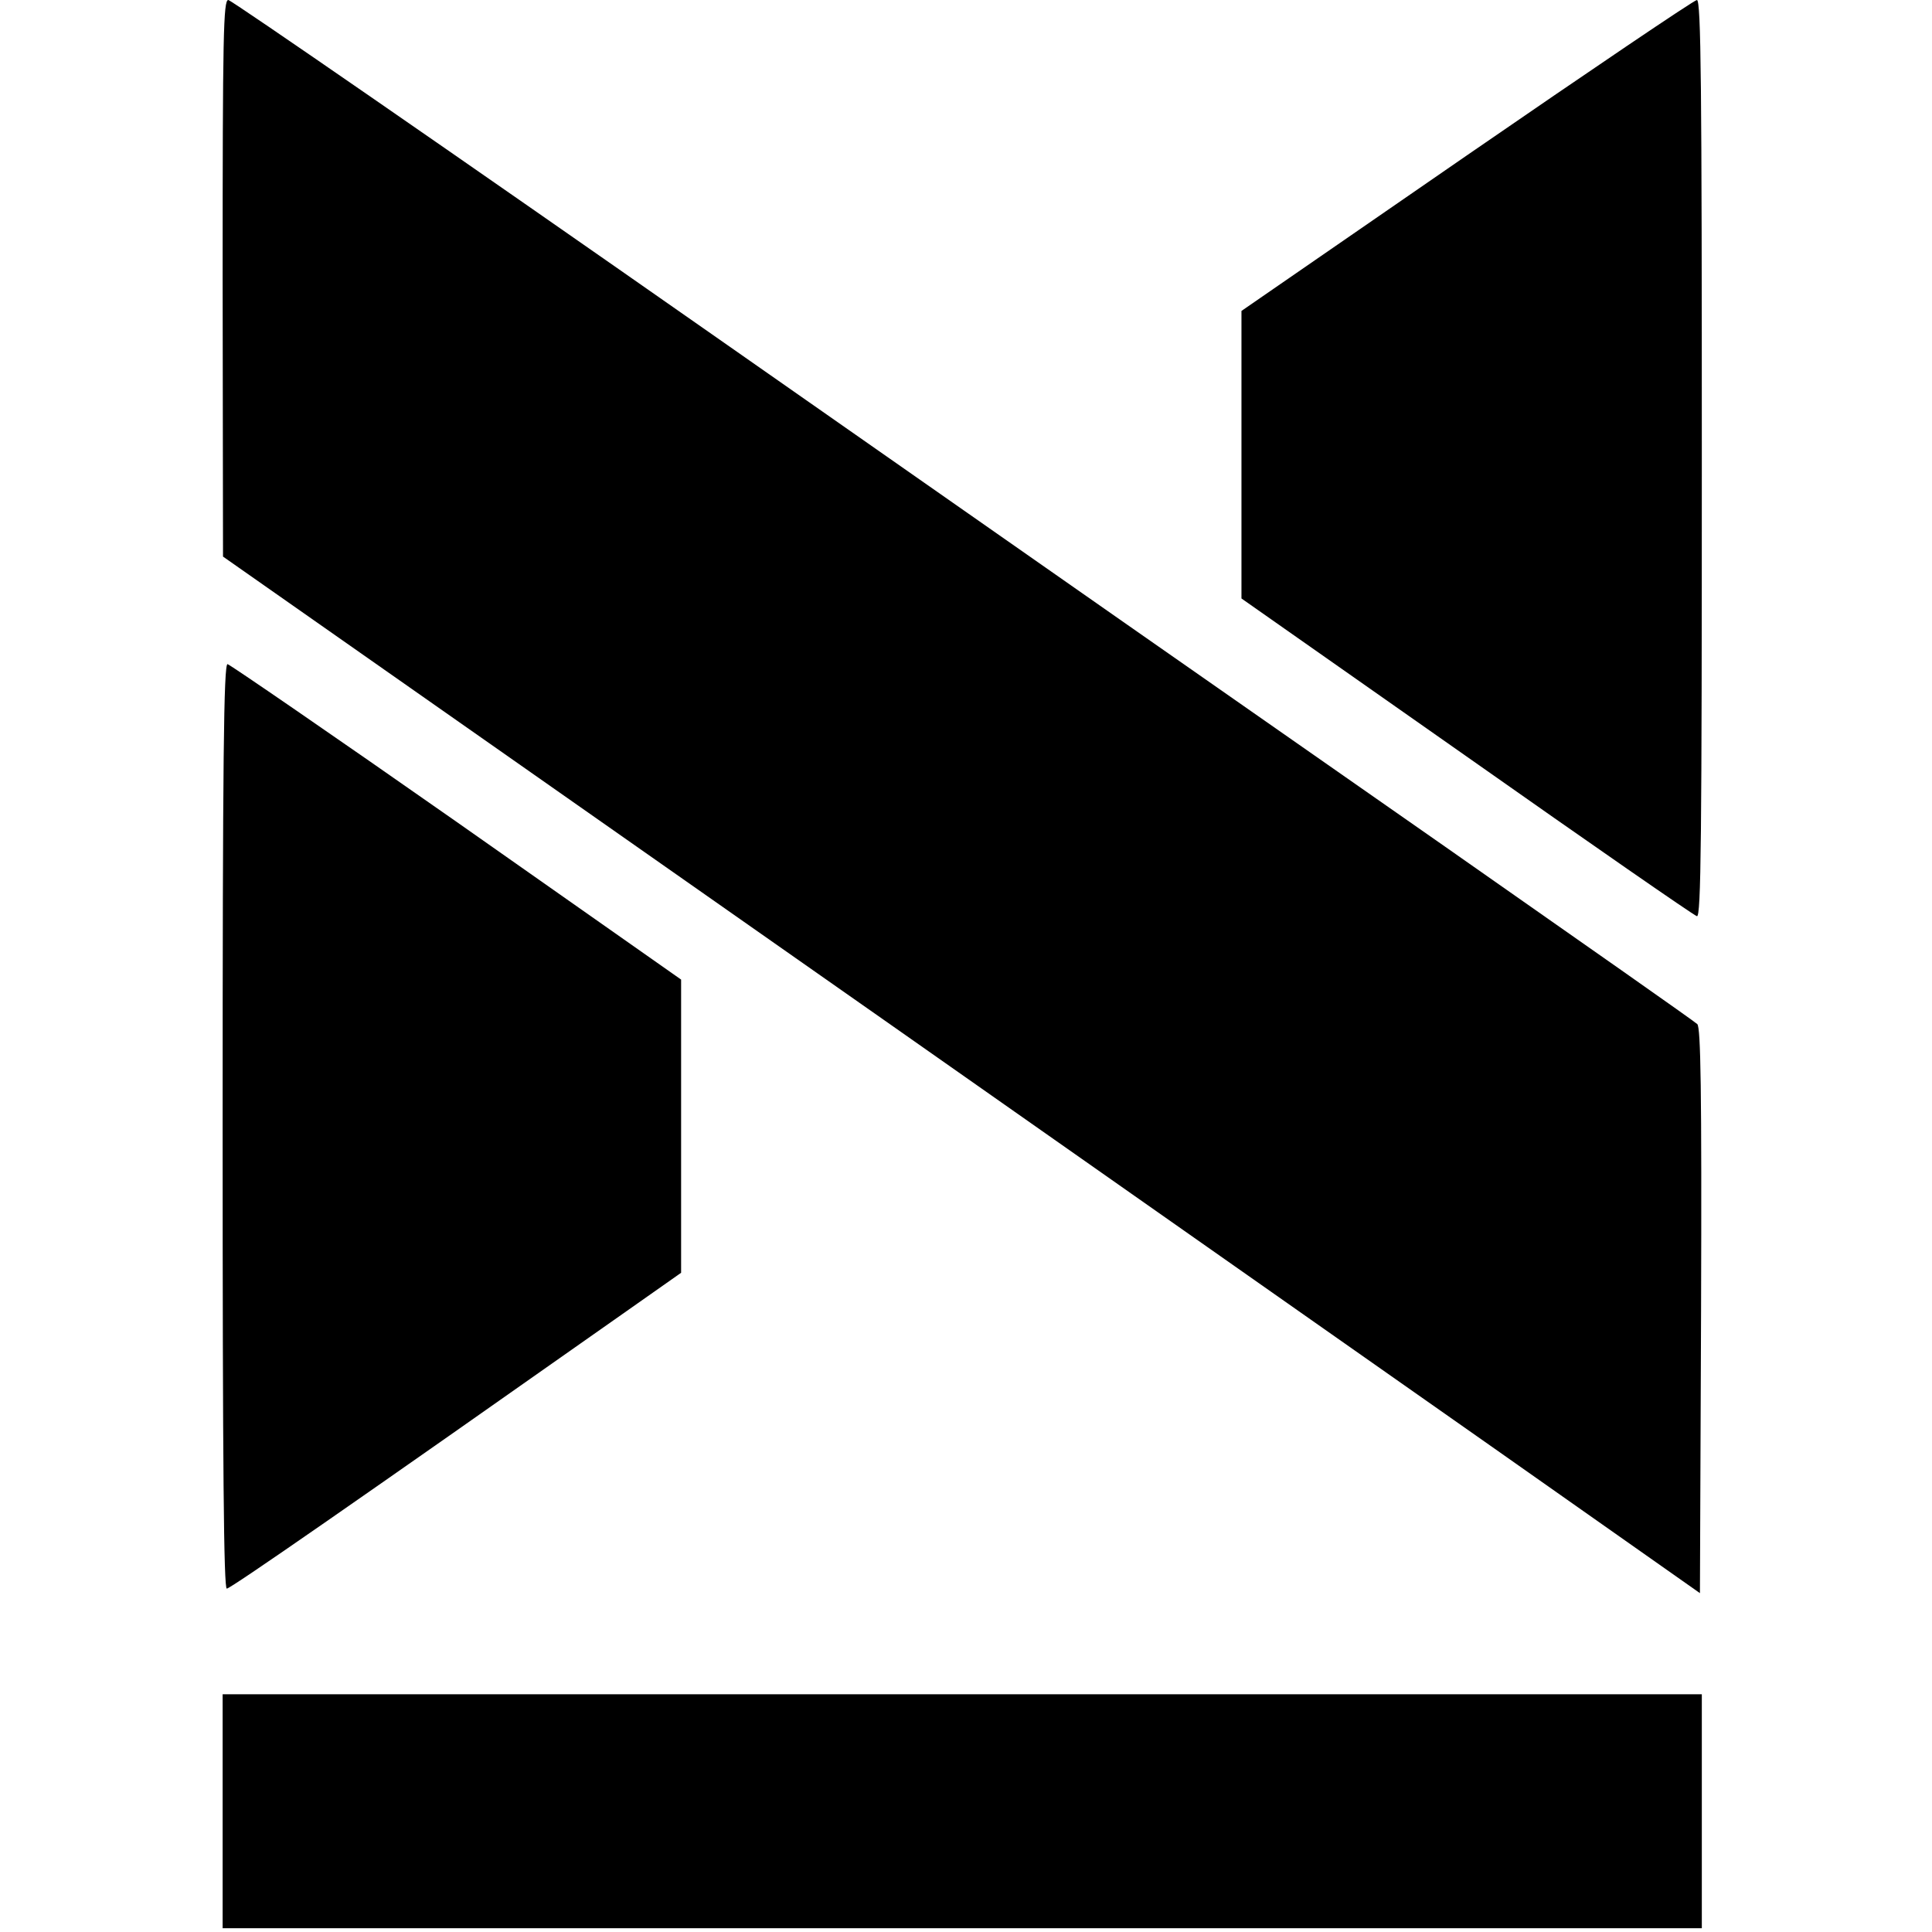
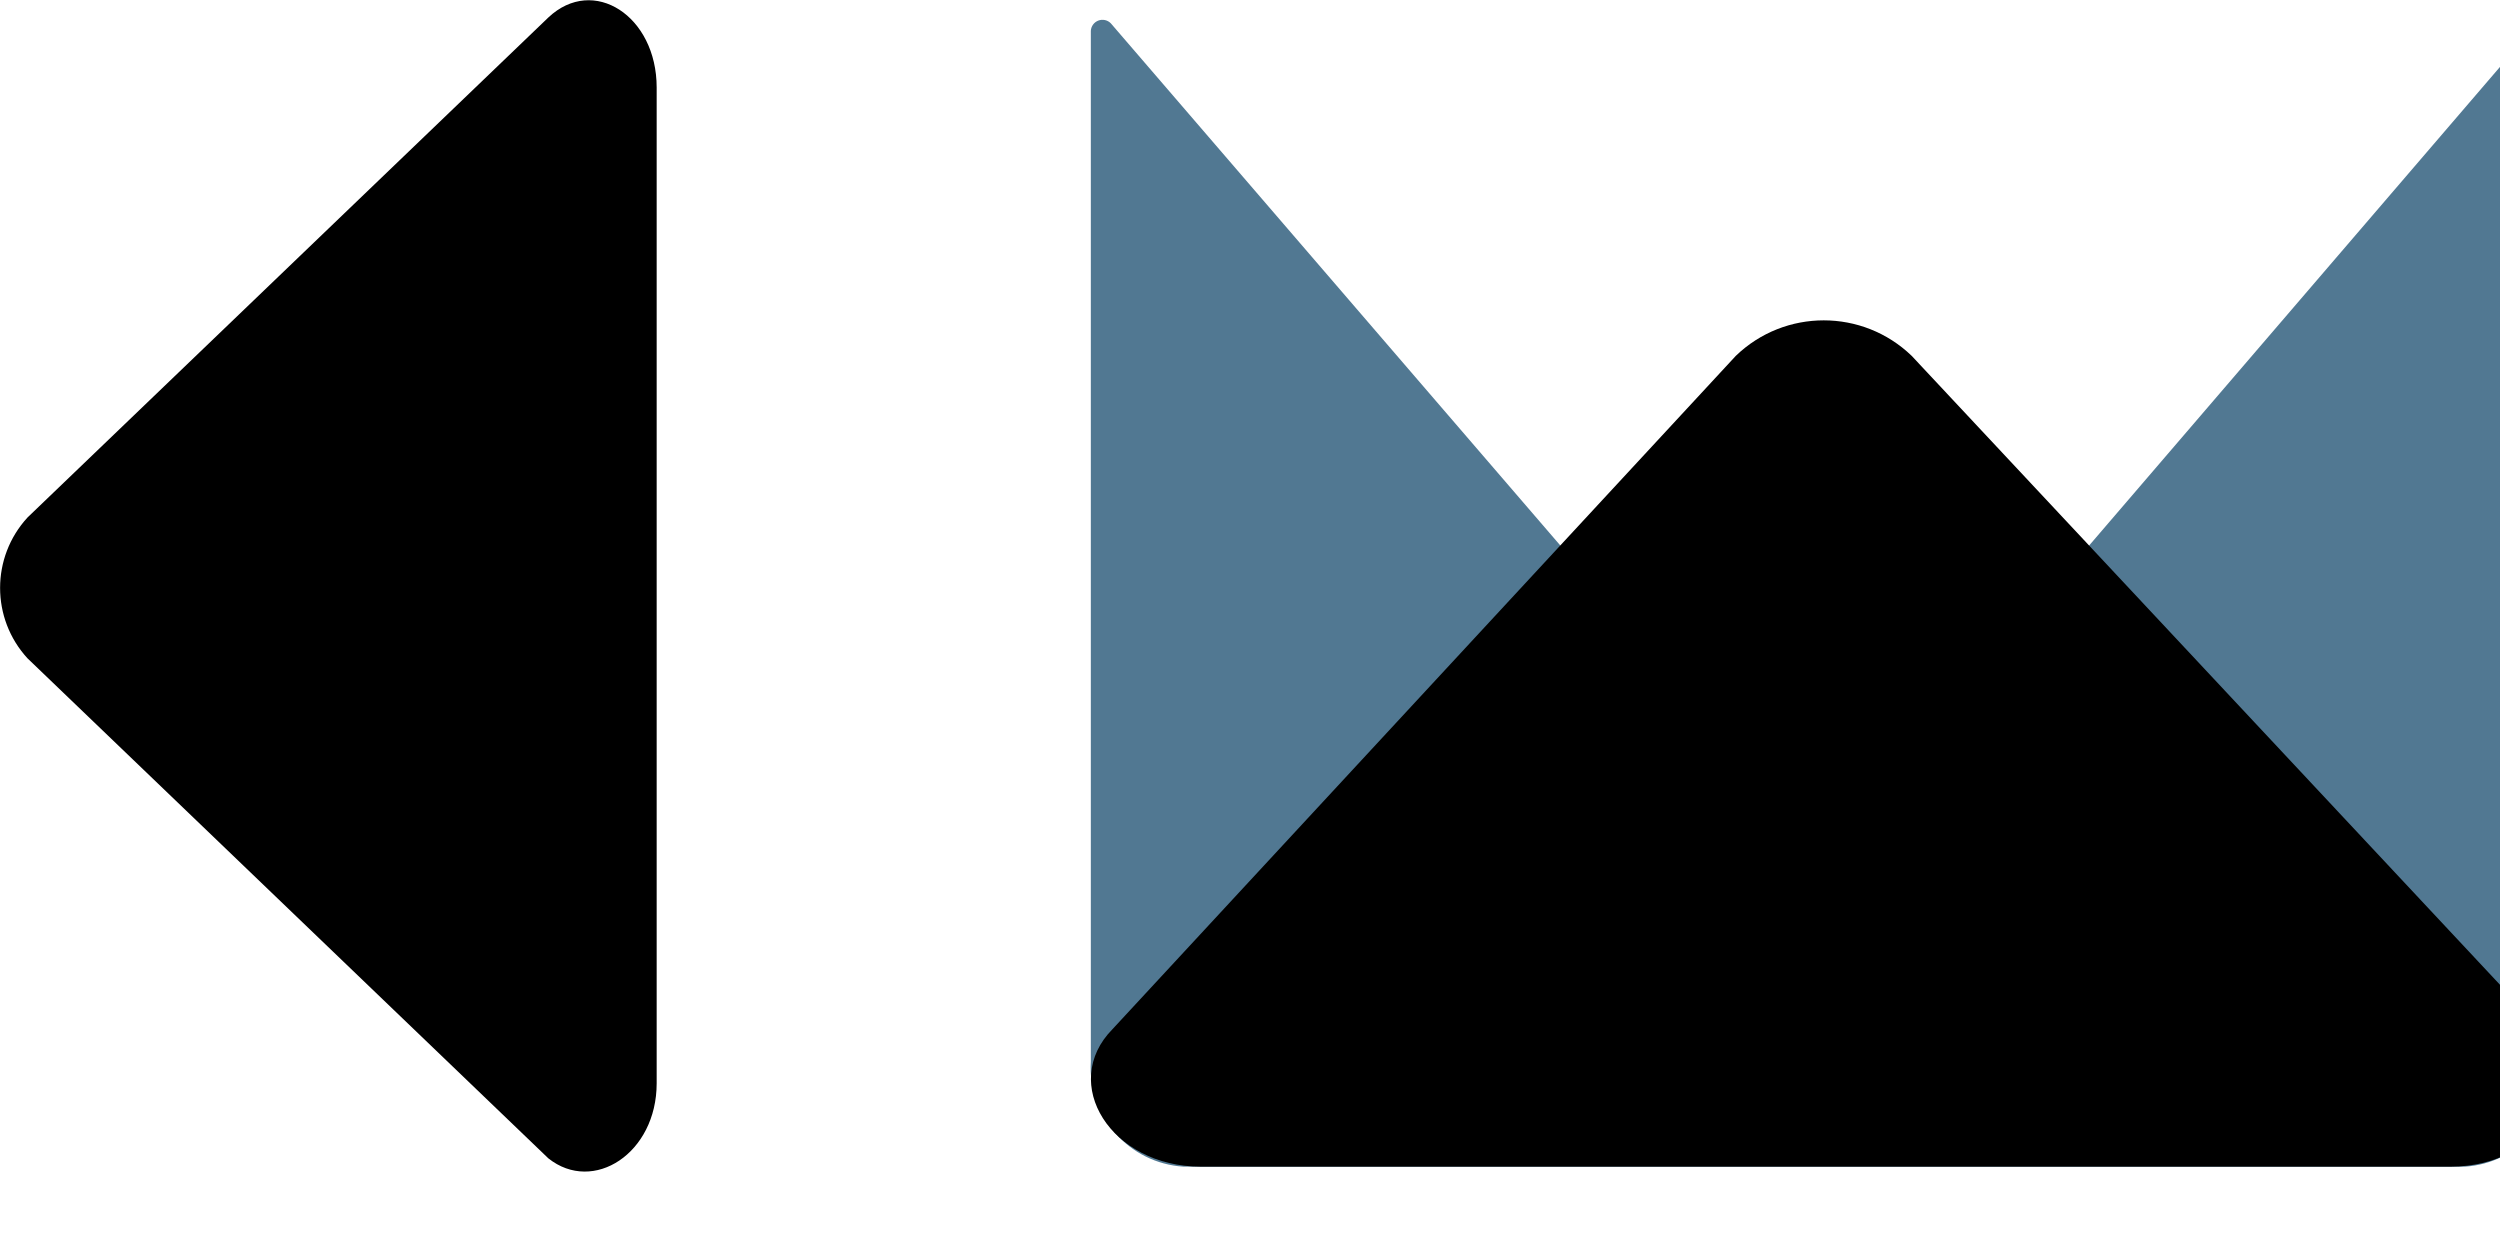
- <svg xmlns="http://www.w3.org/2000/svg" version="1.0" width="512pt" height="512pt" viewBox="0 0 512 512" preserveAspectRatio="xMidYMid meet">
-   <g transform="translate(0,512) scale(0.1,-0.1)" fill="#000000" stroke="none">
-     <path d="M590 4383 l1 -738 756 -530 c698 -489 1151 -807 2618 -1837 l540 -380 3 748 c2 590 -1 751 -10 760 -7 7 -308 218 -668 470 -360 251 -1230 859 -1933 1351 -702 491 -1284 893 -1292 893 -13 0 -15 -92 -15 -737z" />
-     <path d="M3887 4708 l-597 -412 0 -381 0 -381 597 -419 c328 -231 602 -421 610 -423 11 -3 13 204 13 1212 0 987 -2 1216 -13 1216 -7 0 -282 -186 -610 -412z" />
-     <path d="M590 2135 c0 -910 3 -1225 11 -1225 10 0 343 231 1049 728 l155 109 0 389 0 388 -595 418 c-327 229 -601 417 -607 418 -10 0 -13 -251 -13 -1225z" />
-     <path d="M590 320 l0 -310 1960 0 1960 0 0 310 0 310 -1960 0 -1960 0 0 -310z" />
+ <svg xmlns="http://www.w3.org/2000/svg" version="1.0" viewBox="0 0 30 15">
+   <g>
+     <path fill="#517892" d="M14.2,14a1.19,1.19,0,0,1-1.11-1.26V.37a.14.14,0,0,1,.24-.09L21,9.19a1.15,1.15,0,0,0,1.8,0L30.44.29a.14.14,0,0,1,.25.09V12.77A1.19,1.19,0,0,1,29.58,14Z" />
+     <path d="M14.41,14h15c1.08,0,1.7-1,1.06-1.68L22.94,4.27a1.52,1.52,0,0,0-2.11,0l-7.48,8.08C12.71,13,13.33,14,14.41,14Z" />
+     <path d="M7.88,13V1.05c0-.86-.76-1.35-1.3-.84l-6.25,6a1.25,1.25,0,0,0,0,1.69l6.25,6C7.12,14.33,7.88,13.84,7.88,13Z" />
  </g>
</svg>
